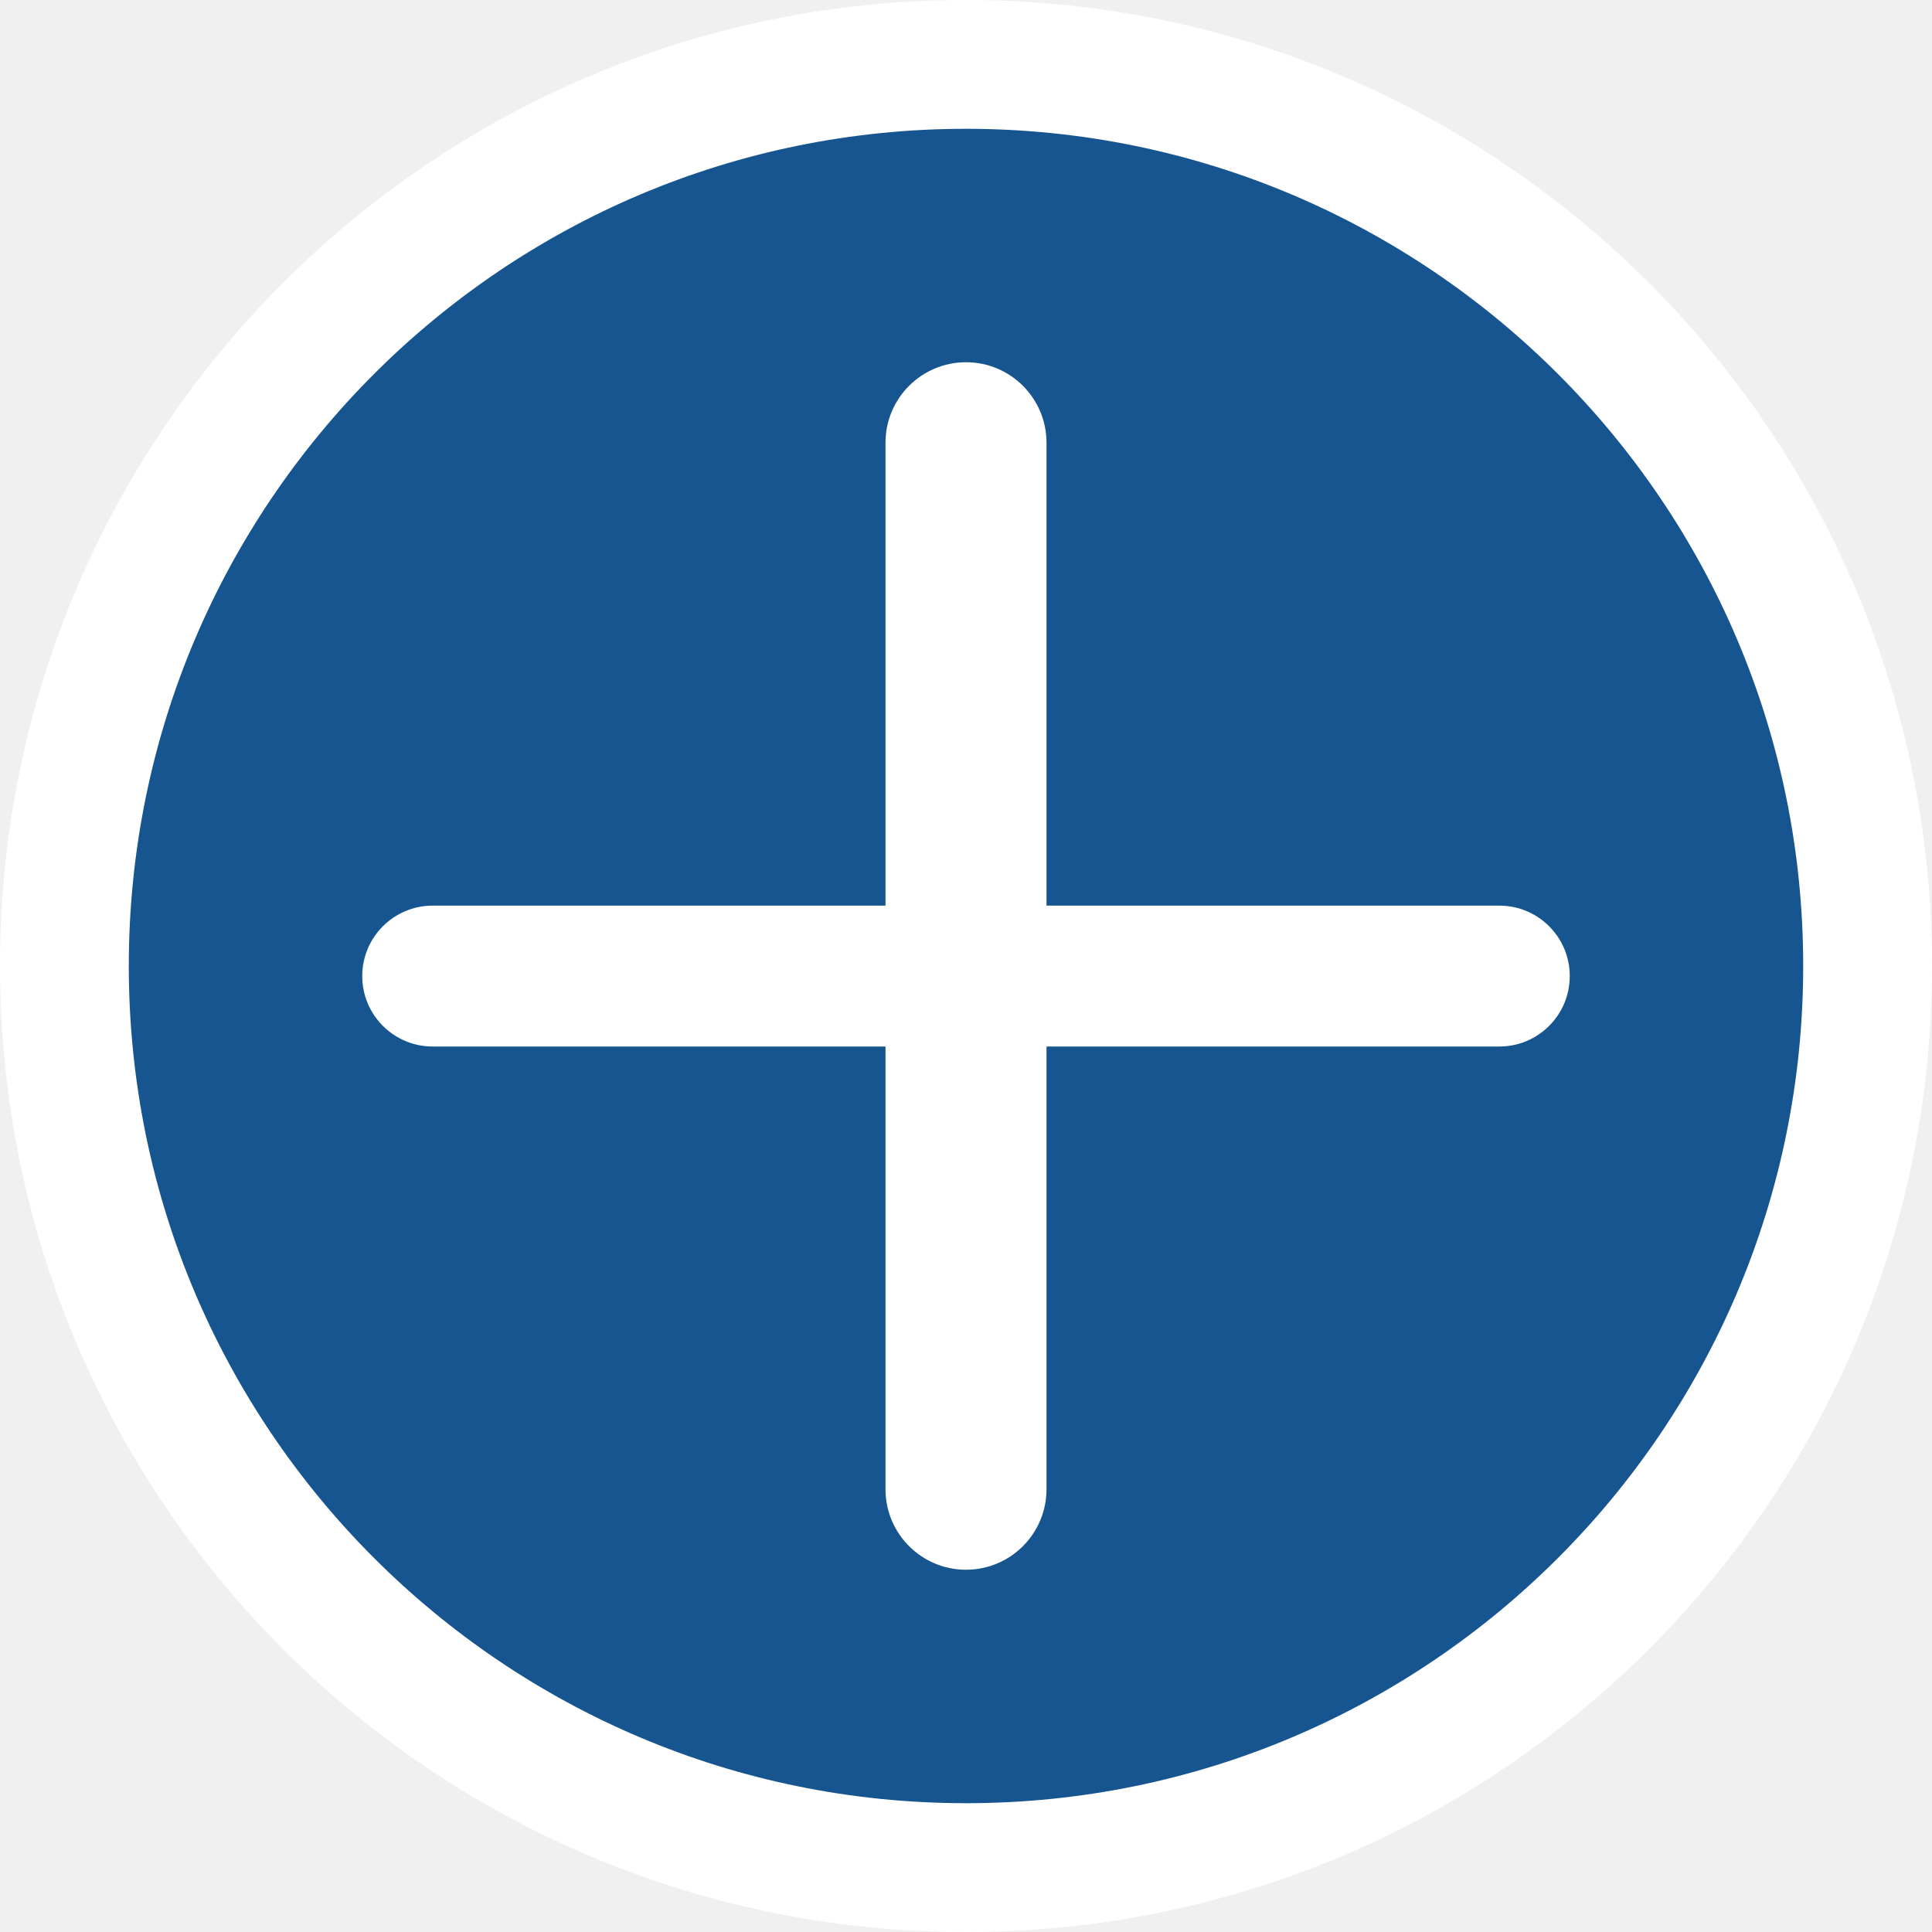
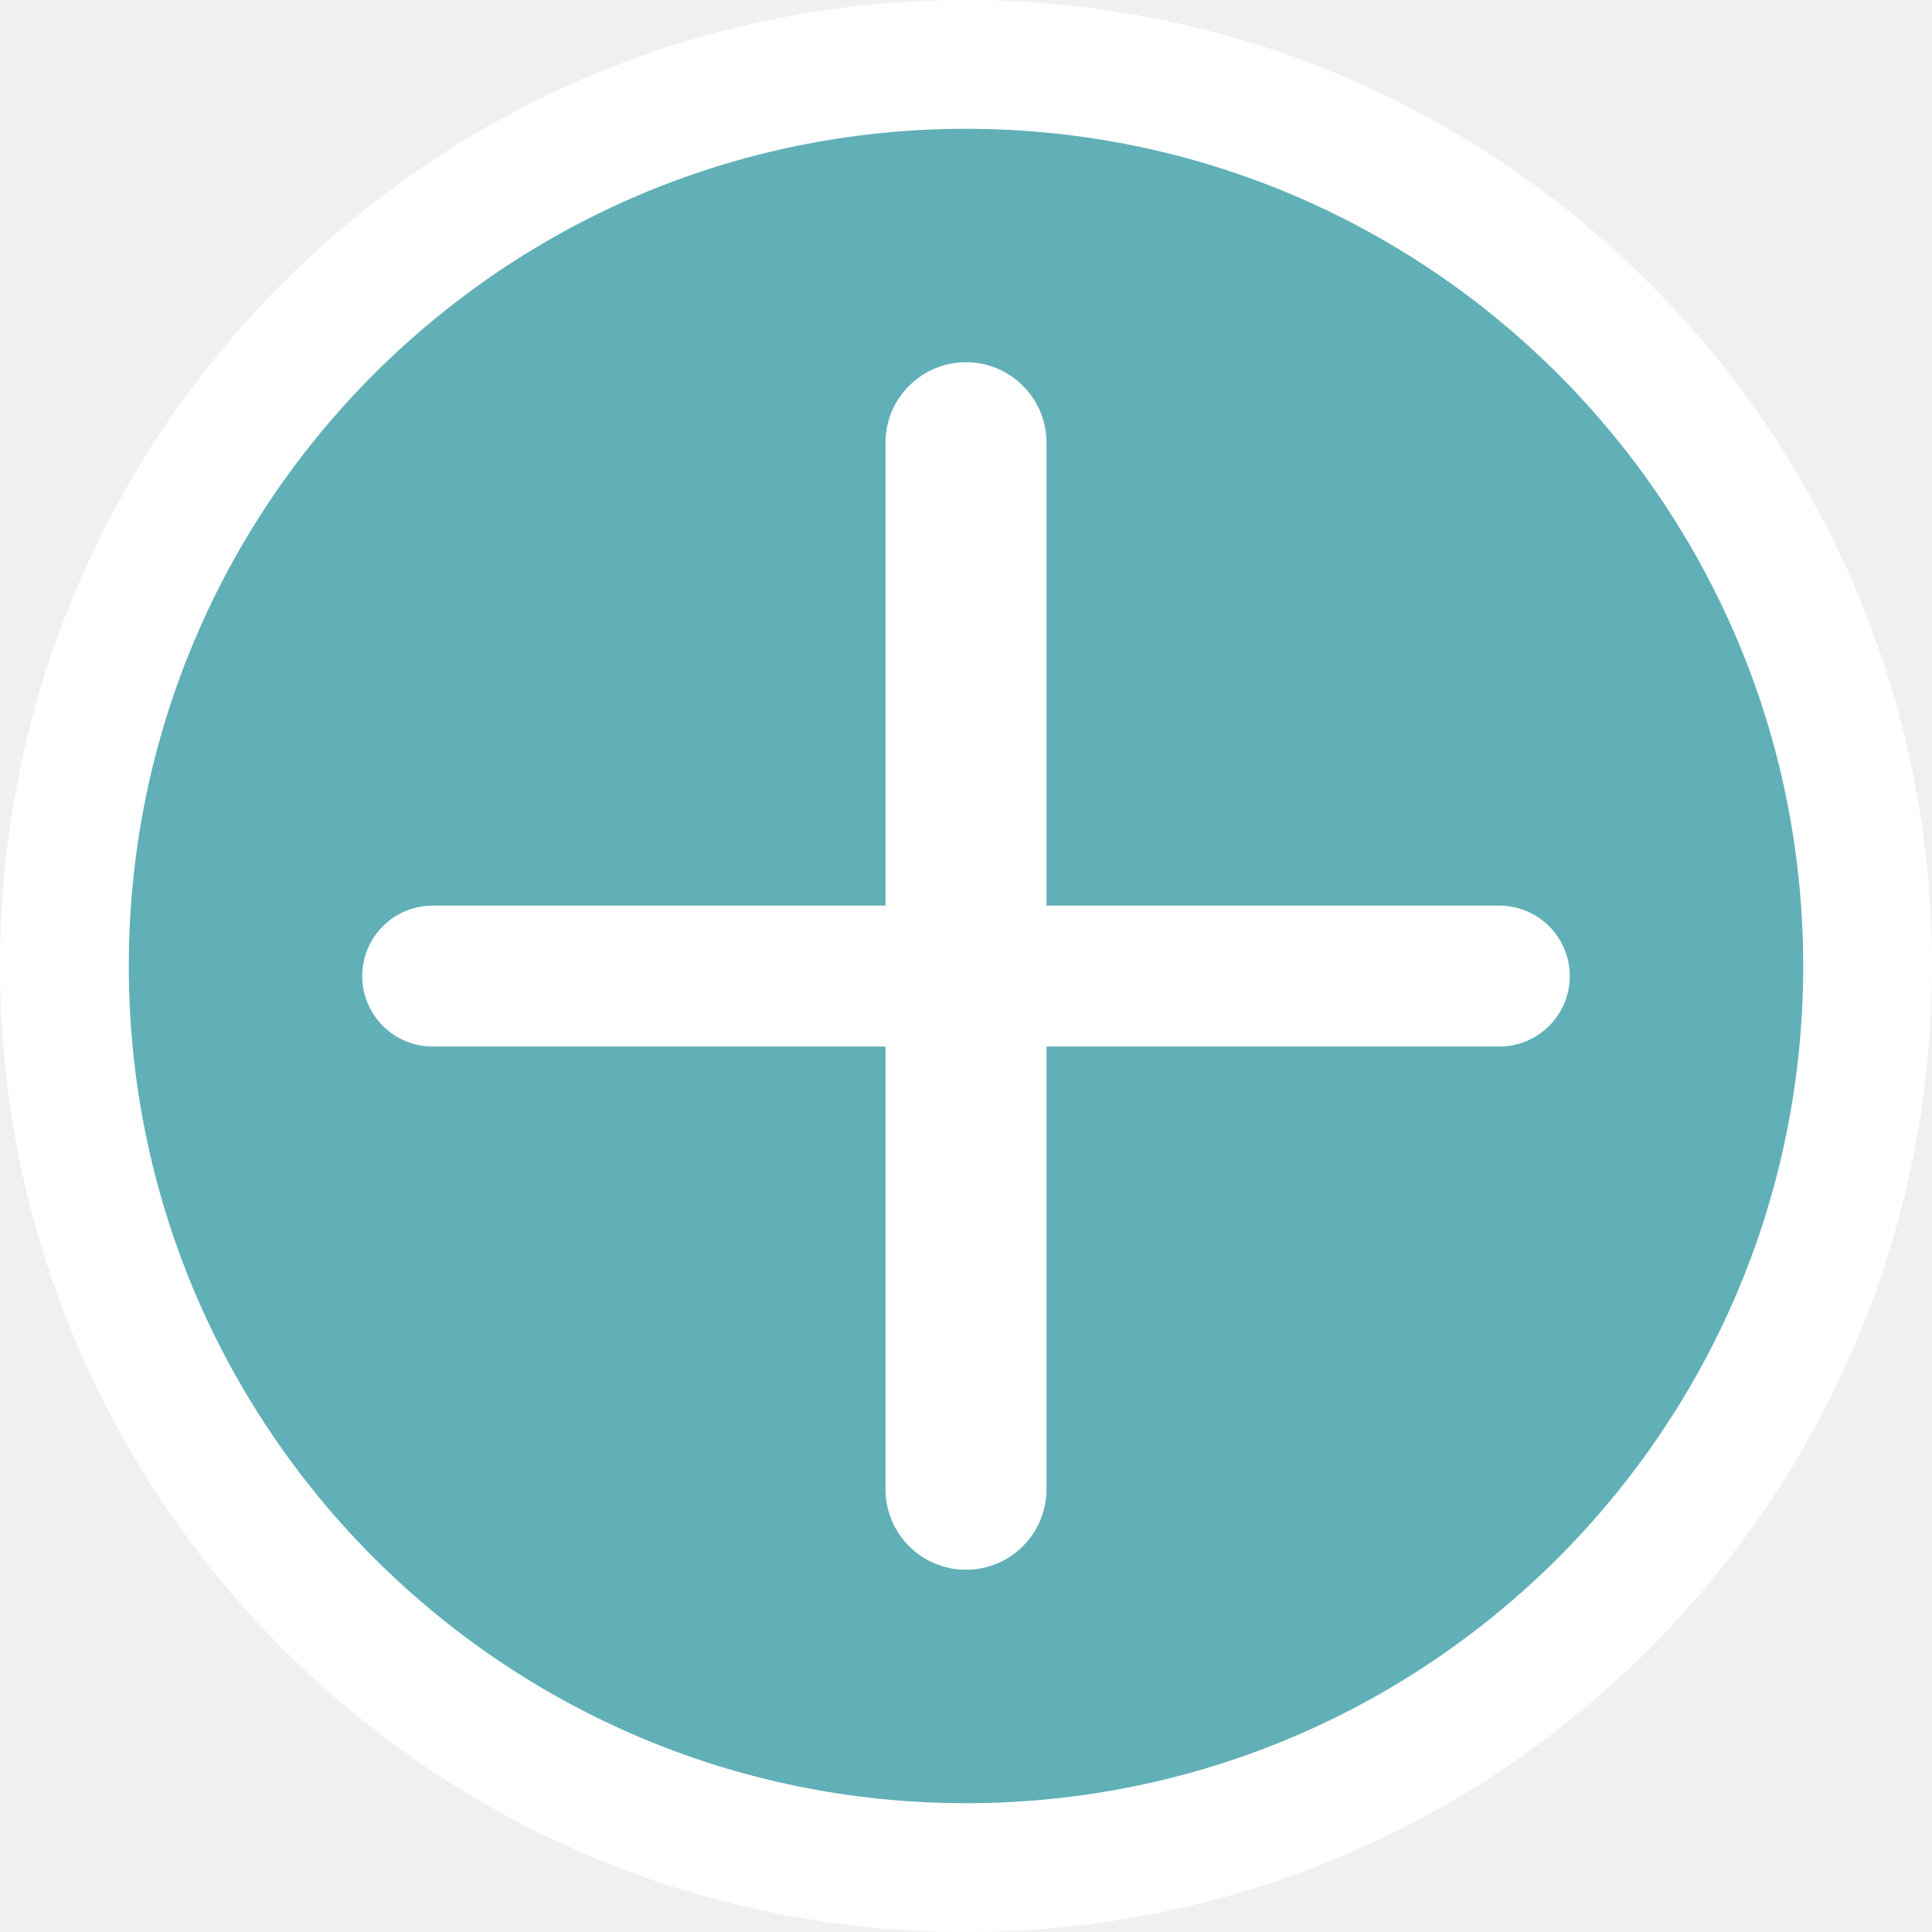
<svg xmlns="http://www.w3.org/2000/svg" width="75" height="75" viewBox="0 0 75 75" fill="none">
-   <circle cx="37.5" cy="37.5" r="35" fill="#16558F" stroke="white" stroke-width="5" />
+   <circle cx="37.5" cy="37.5" r="35" fill="#61B0B7" stroke="white" stroke-width="5" />
  <rect x="34.375" y="14.062" width="6.25" height="46.875" rx="3.125" fill="white" />
  <rect x="14.062" y="40.625" width="5.469" height="46.875" rx="2.734" transform="rotate(-90 14.0625 40.625)" fill="white" />
</svg>
